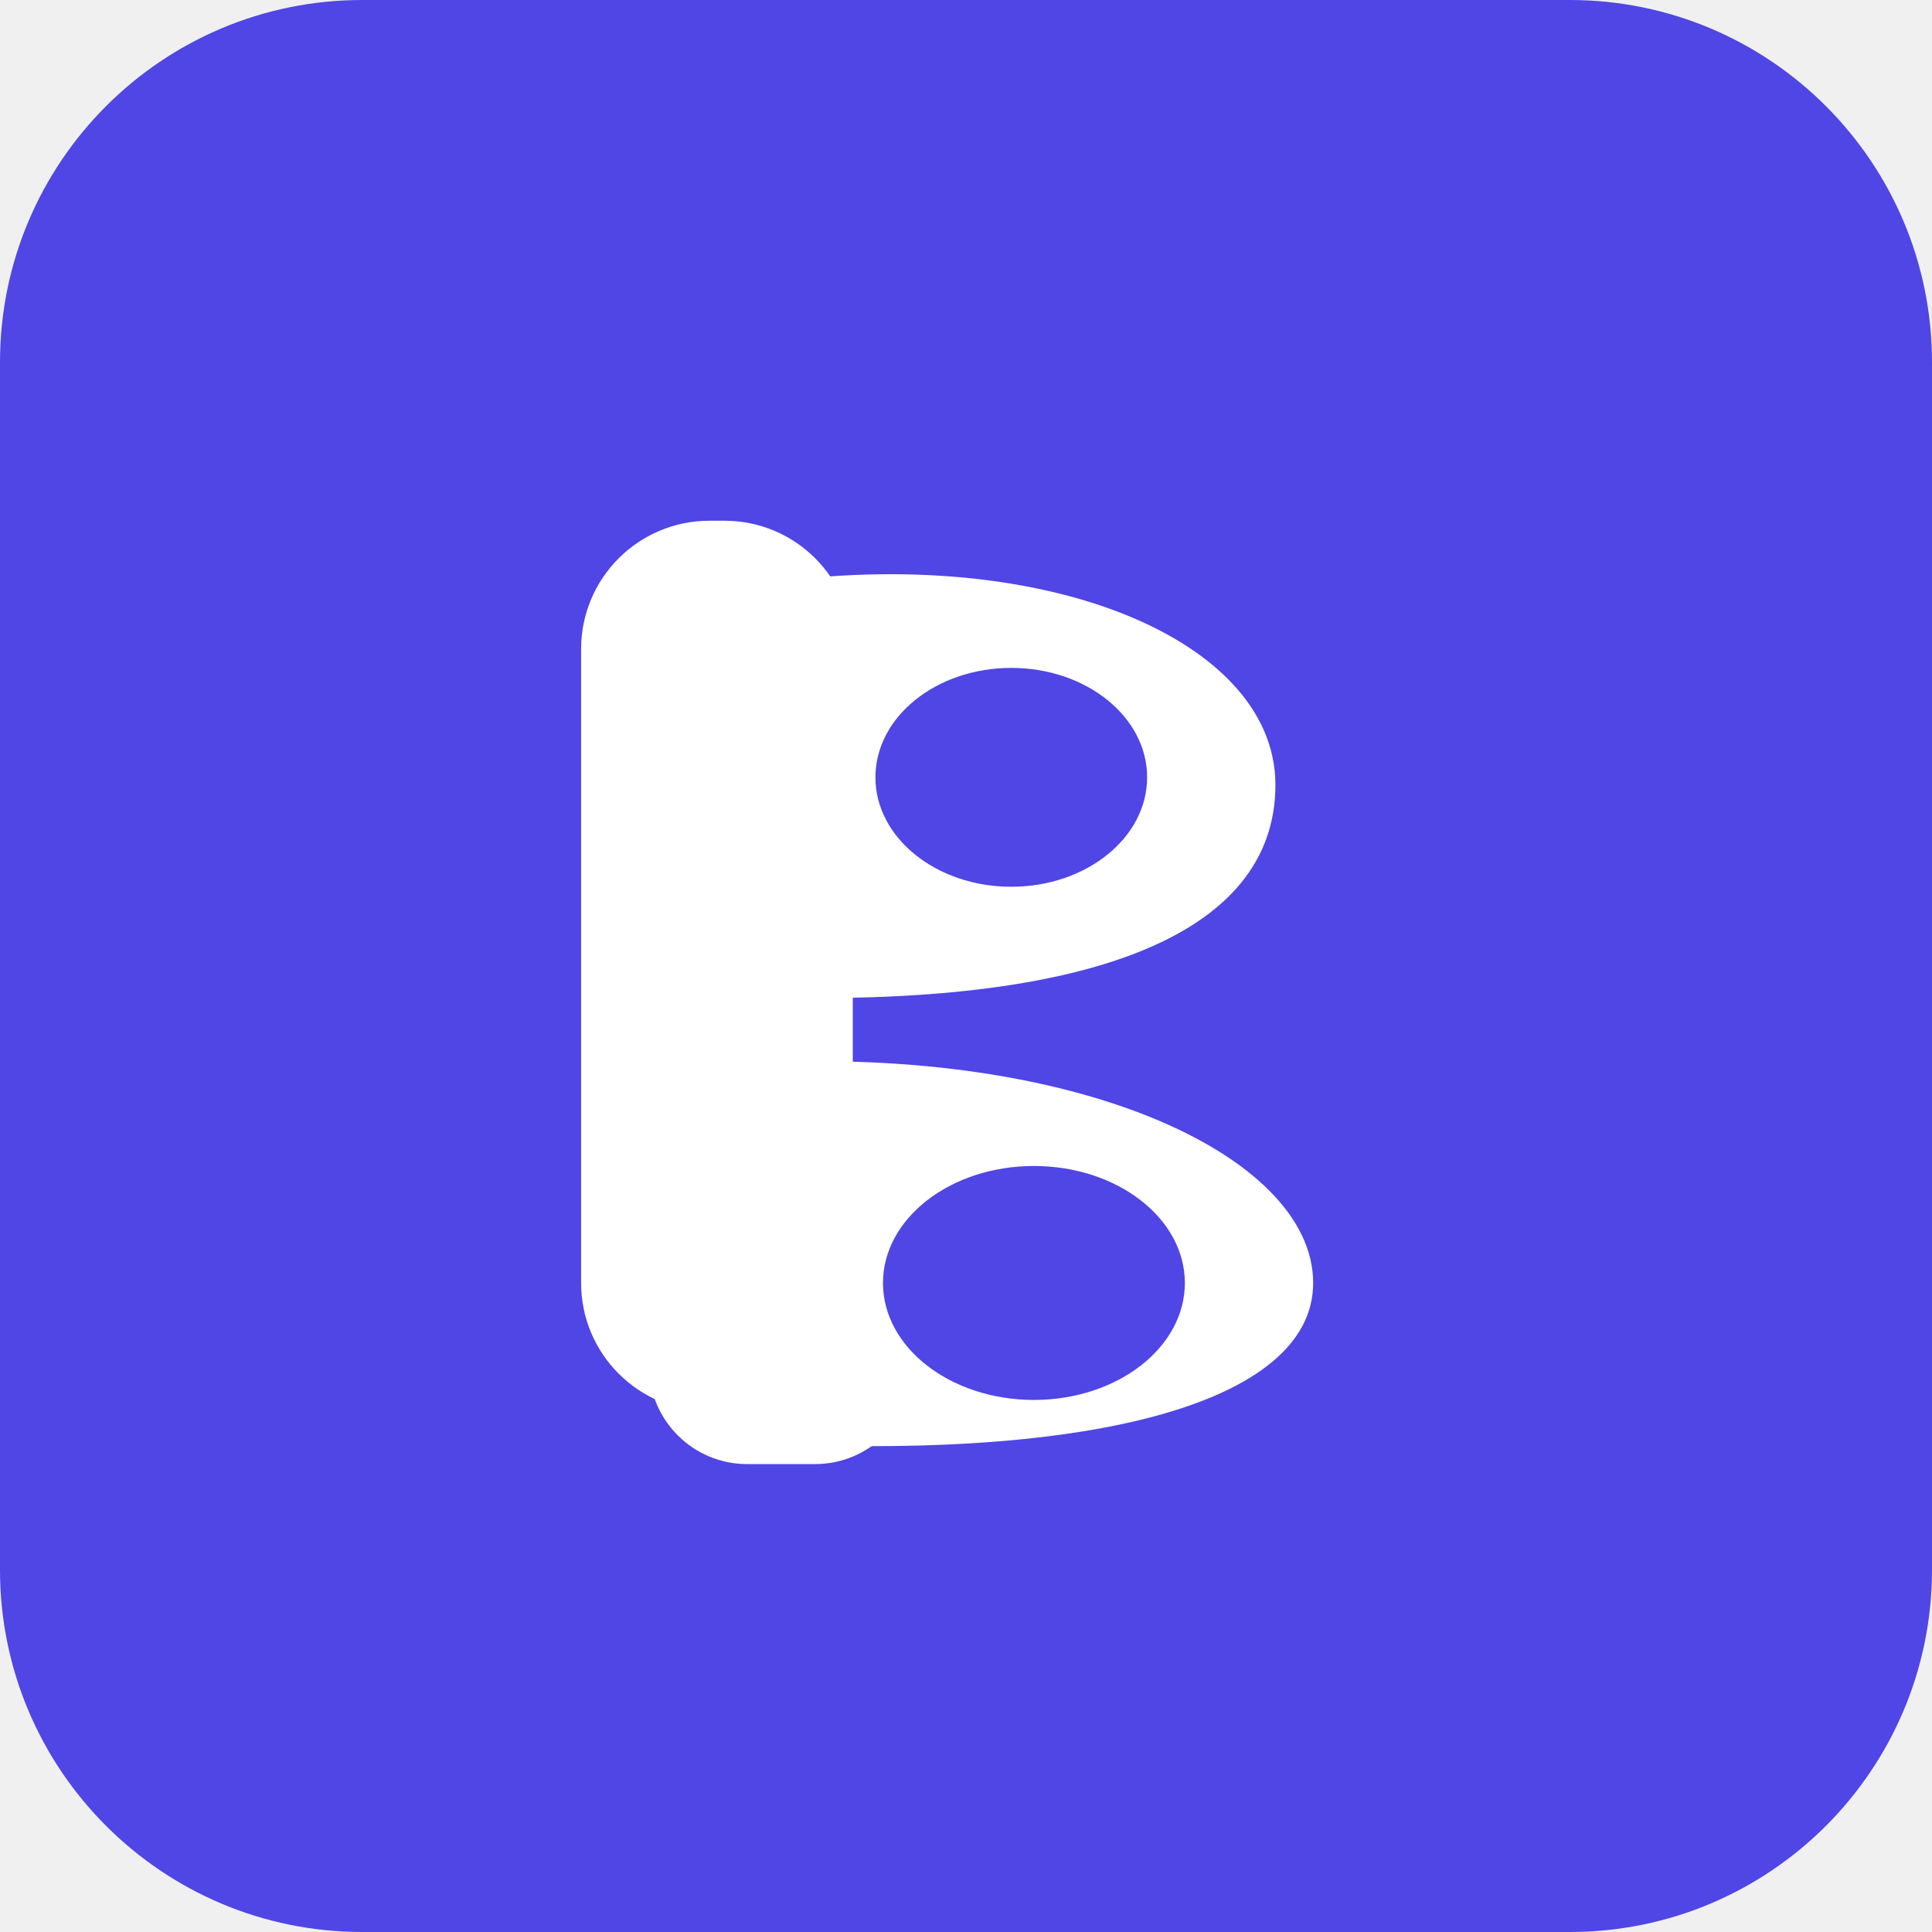
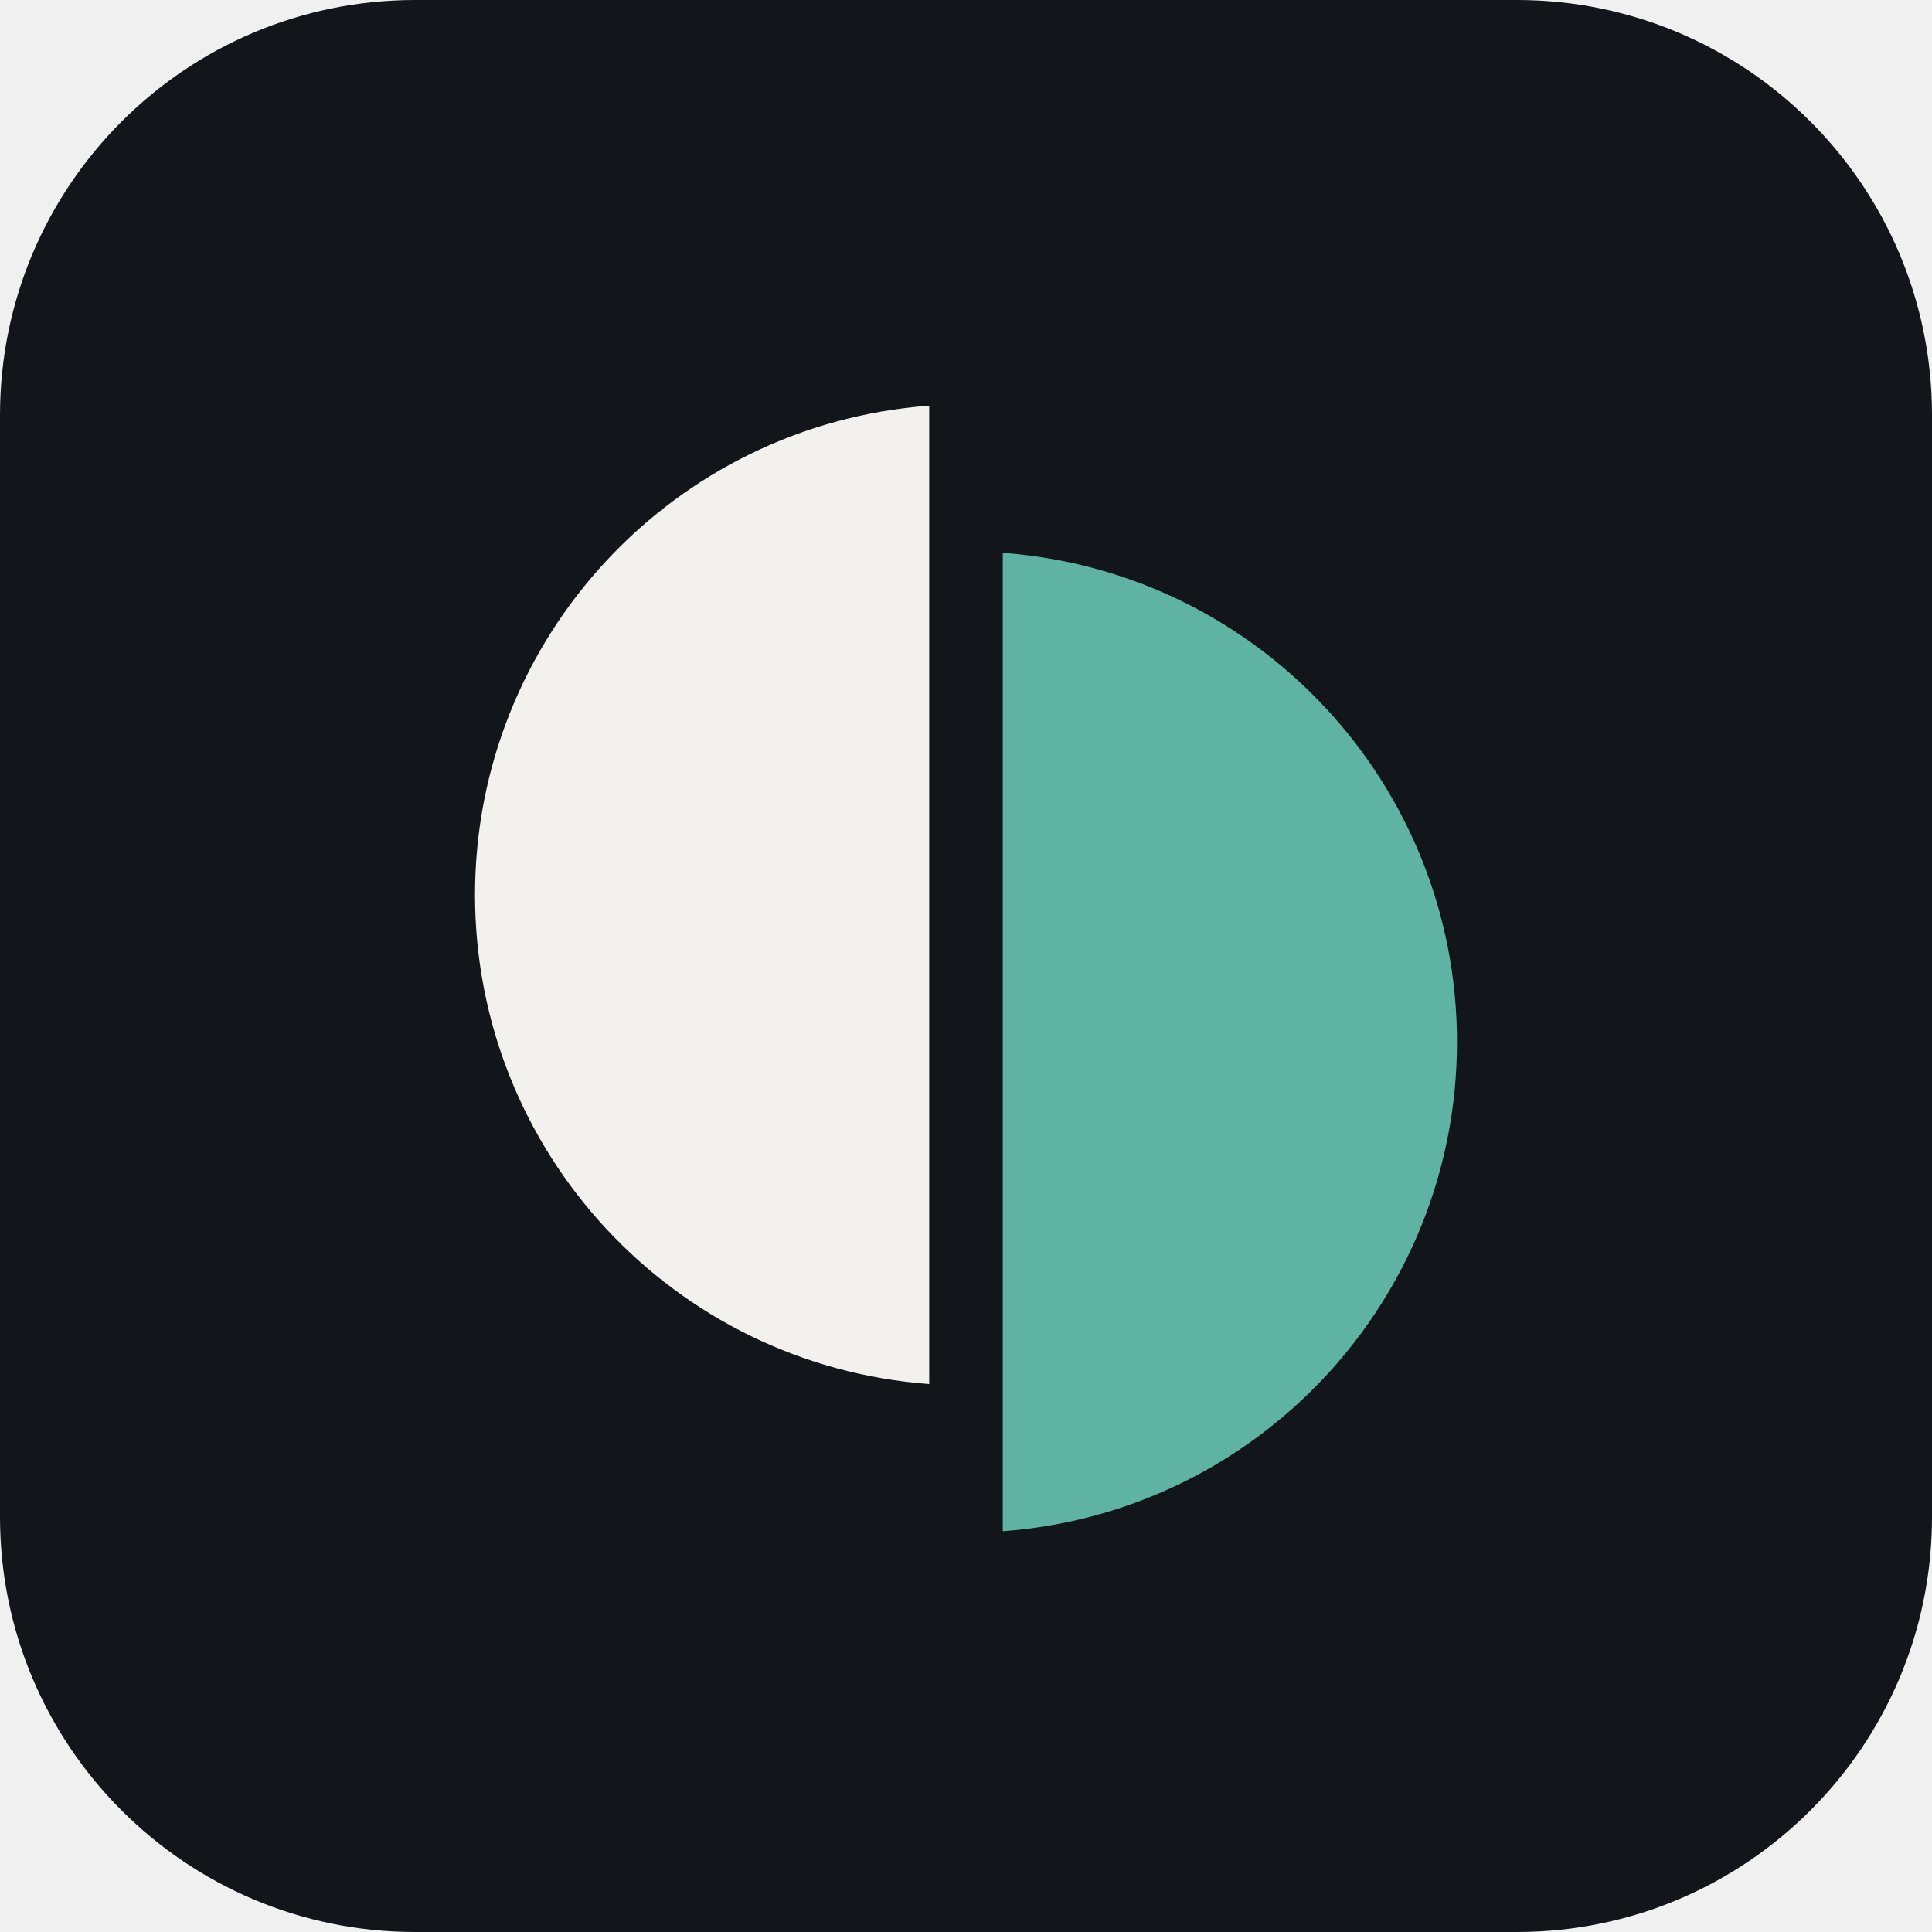
<svg xmlns="http://www.w3.org/2000/svg" width="512" height="512" viewBox="0 0 512 512">
-   <rect width="512" height="512" rx="96" fill="#4F46E5" />
-   <rect x="154" y="138" width="72" height="236" rx="34" fill="#fff" />
-   <path d="M194,156 C272,142 338,168 338,208 C338,248 288,268 194,264 Z" fill="#fff" />
-   <path d="M194,282 C284,276 348,306 348,340 C348,372 288,388 194,382 Z" fill="#fff" />
-   <rect x="172" y="336" width="70" height="52" rx="26" fill="#fff" />
-   <ellipse cx="268" cy="206" rx="36" ry="29" fill="#4F46E5" />
-   <ellipse cx="274" cy="340" rx="40" ry="31" fill="#4F46E5" />
+   <rect width="512" height="512" rx="110" fill="#12161A" />
+   <g transform="translate(256 256) scale(3.25) translate(-50 -49.8)">
+     <path d="M47 4.11 A40 40 0 0 0 47 83.89 Z" fill="#F2F1ED" />
+     <path d="M53 4.11 A40 40 0 0 1 53 83.89 Z" fill="#5FB3A3" transform="translate(0 12)" />
+   </g>
</svg>
